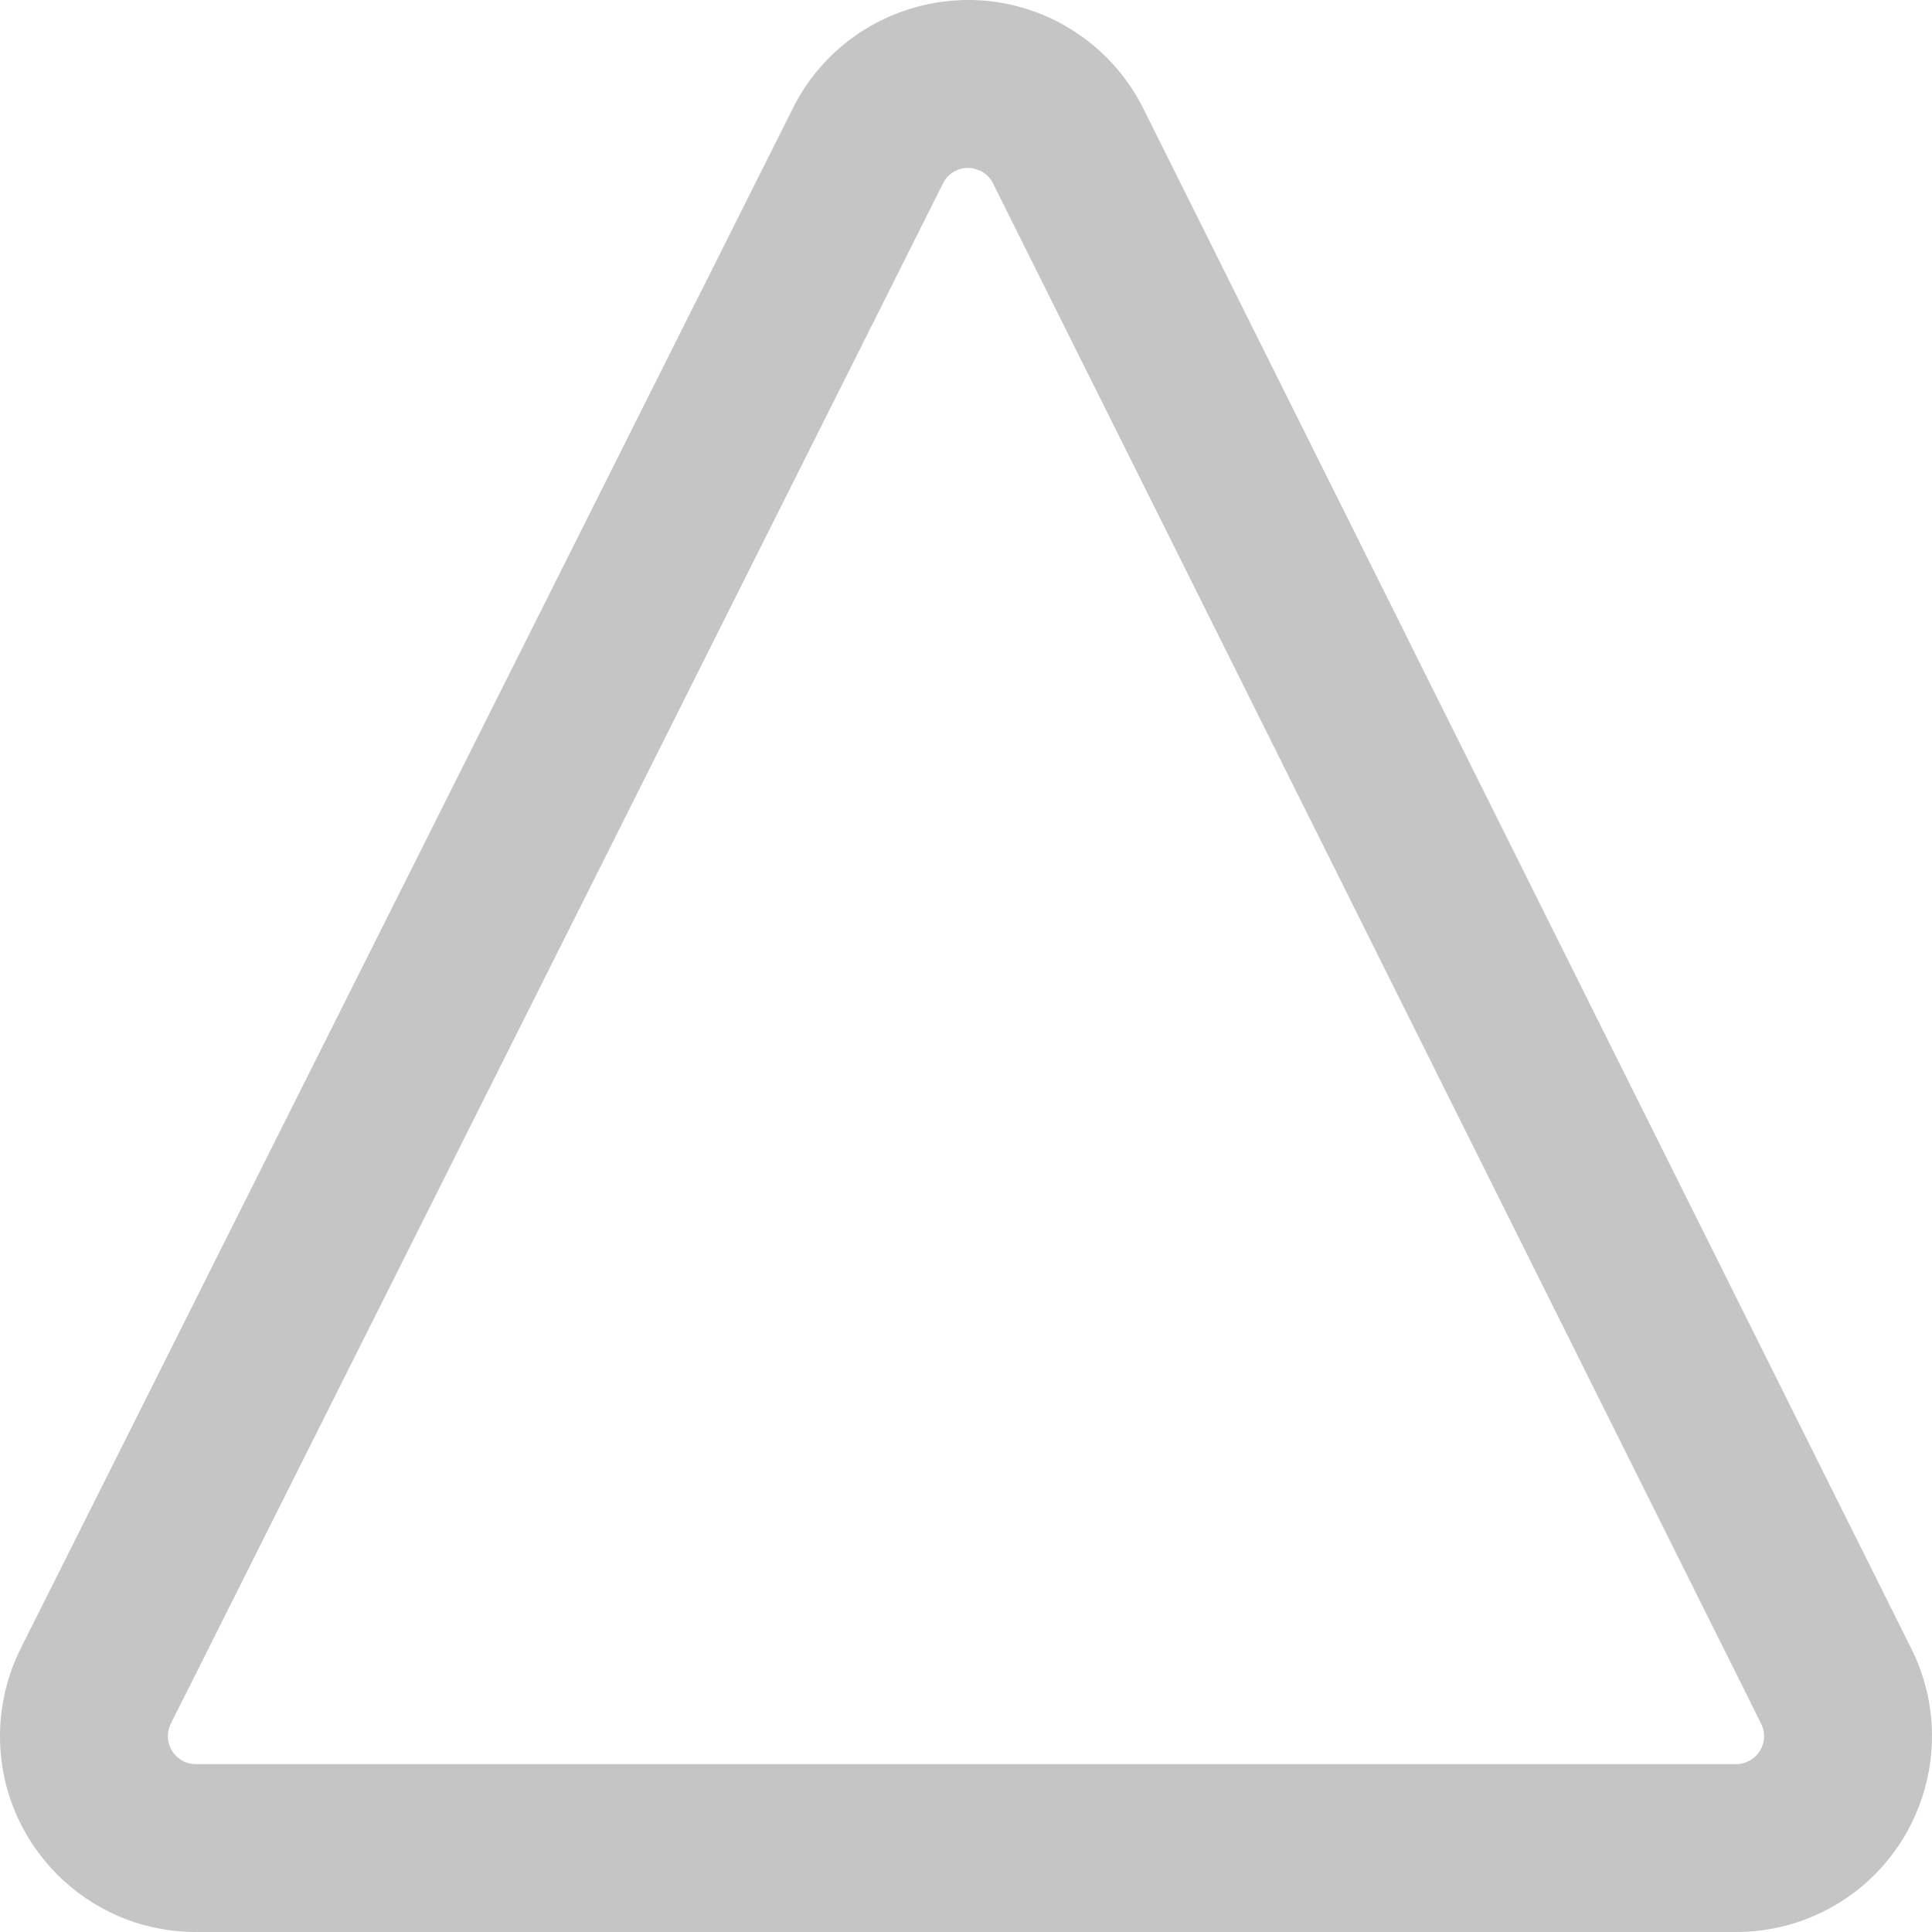
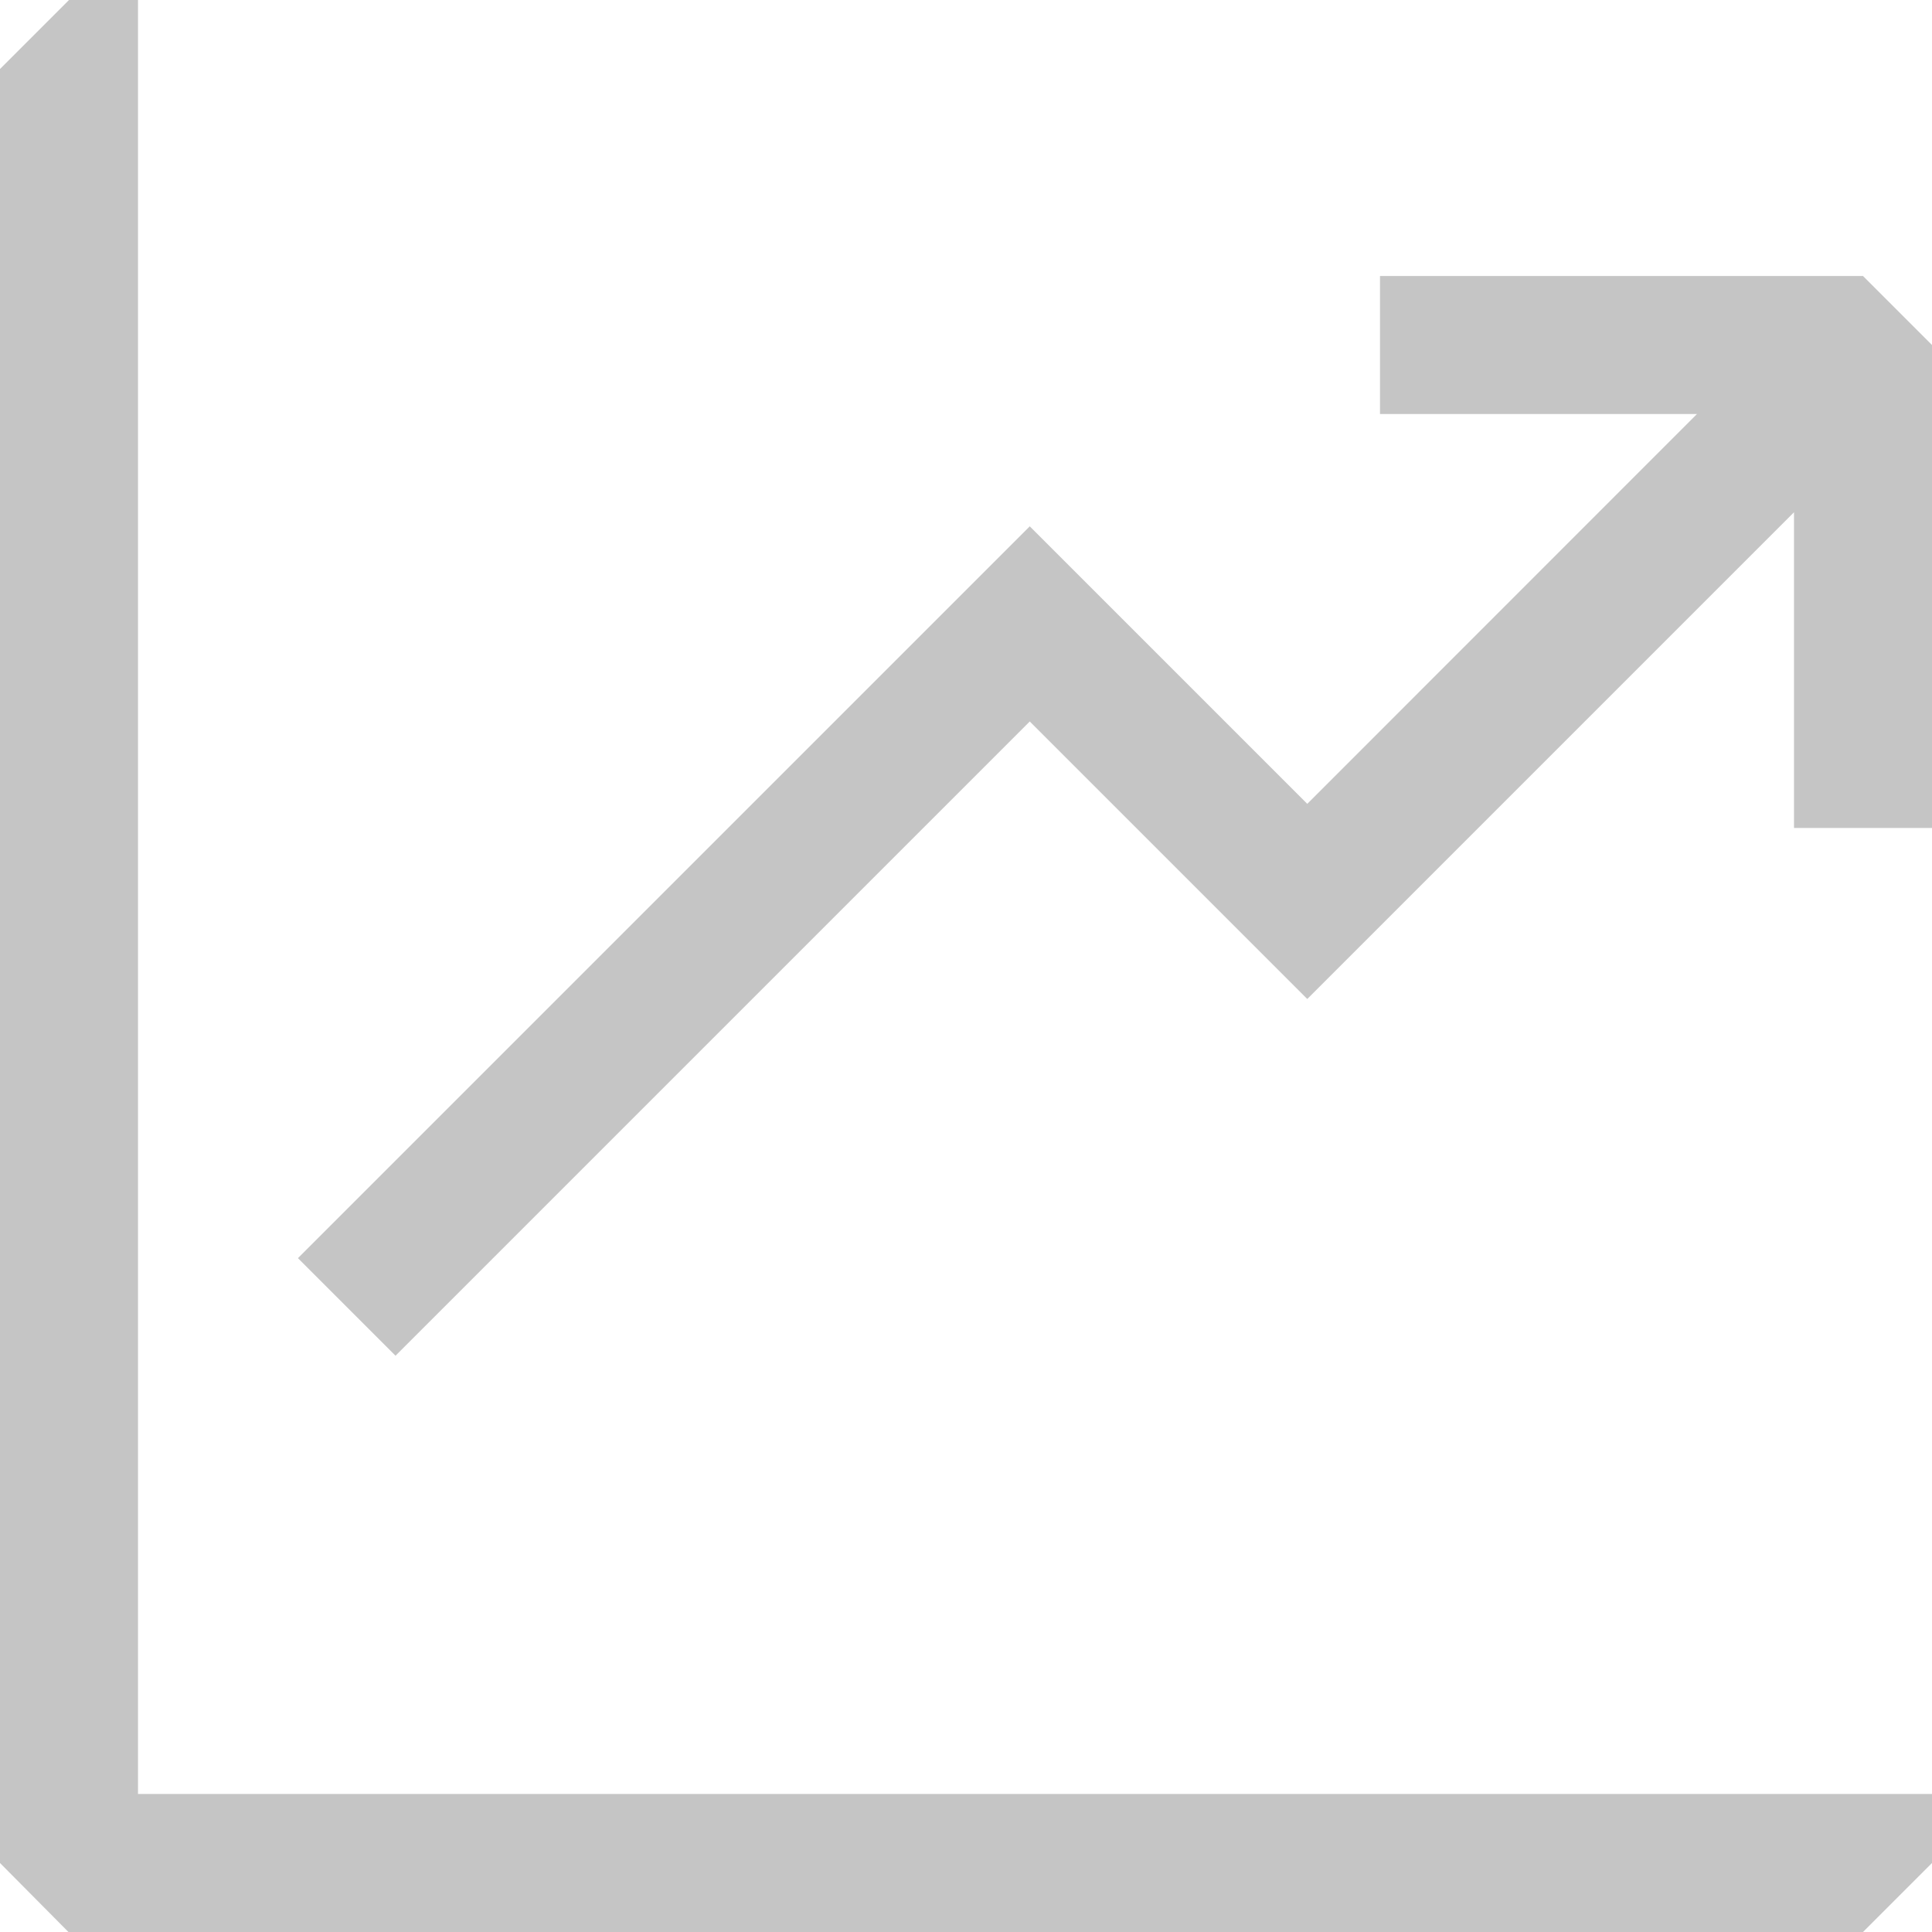
- <svg xmlns="http://www.w3.org/2000/svg" width="16px" height="16px" viewBox="0 0 16 16" version="1.1">
+ <svg xmlns="http://www.w3.org/2000/svg" width="14px" height="14px" viewBox="0 0 14 14" version="1.1">
  <g id="Home" stroke="none" stroke-width="1" fill="none" fill-rule="evenodd">
-     <g id="choose-service" transform="translate(-907, -112)" fill="#CBCEDB" fill-rule="nonzero">
-       <path fill="#C5C5C5" d="M913.567,112.895 L907.172,125.651 C907.059,125.877 907,126.126 907,126.378 C907,127.274 907.726,128 908.622,128 L921.378,128 C921.629,128 921.877,127.942 922.102,127.83 C922.903,127.43 923.229,126.456 922.829,125.654 L916.468,112.898 C916.312,112.584 916.057,112.33 915.744,112.172 C914.943,111.771 913.968,112.095 913.567,112.895 Z M915.121,113.415 C915.165,113.438 915.202,113.474 915.224,113.519 L921.585,126.275 C921.642,126.389 921.596,126.528 921.481,126.585 C921.449,126.602 921.414,126.61 921.378,126.61 L908.622,126.61 C908.494,126.61 908.39,126.506 908.39,126.378 C908.39,126.342 908.399,126.307 908.415,126.274 L914.81,113.518 C914.857,113.423 914.962,113.375 915.062,113.395 L915.121,113.415 Z" id="constant" />
+     <g id="VSC-icons" transform="translate(-821, -293)" fill="#C5C5C5">
+       <path d="M822,293 L822,306 L835,306 L835,306.5 L834.5,307 L821.496,307 L821,306.5 L821,293.5 L821.5,293 L822,293 Z M834.5,295 L835,295.5 L835,299 L834,299 L834,296.712 L830.473,300.239 L828.462,298.228 L823.866,302.824 L823.159,302.117 L828.462,296.814 L830.473,298.825 L833.297,296 L831,296 L831,295 L834.5,295 Z" id="Combined-Shape" />
    </g>
  </g>
</svg>
